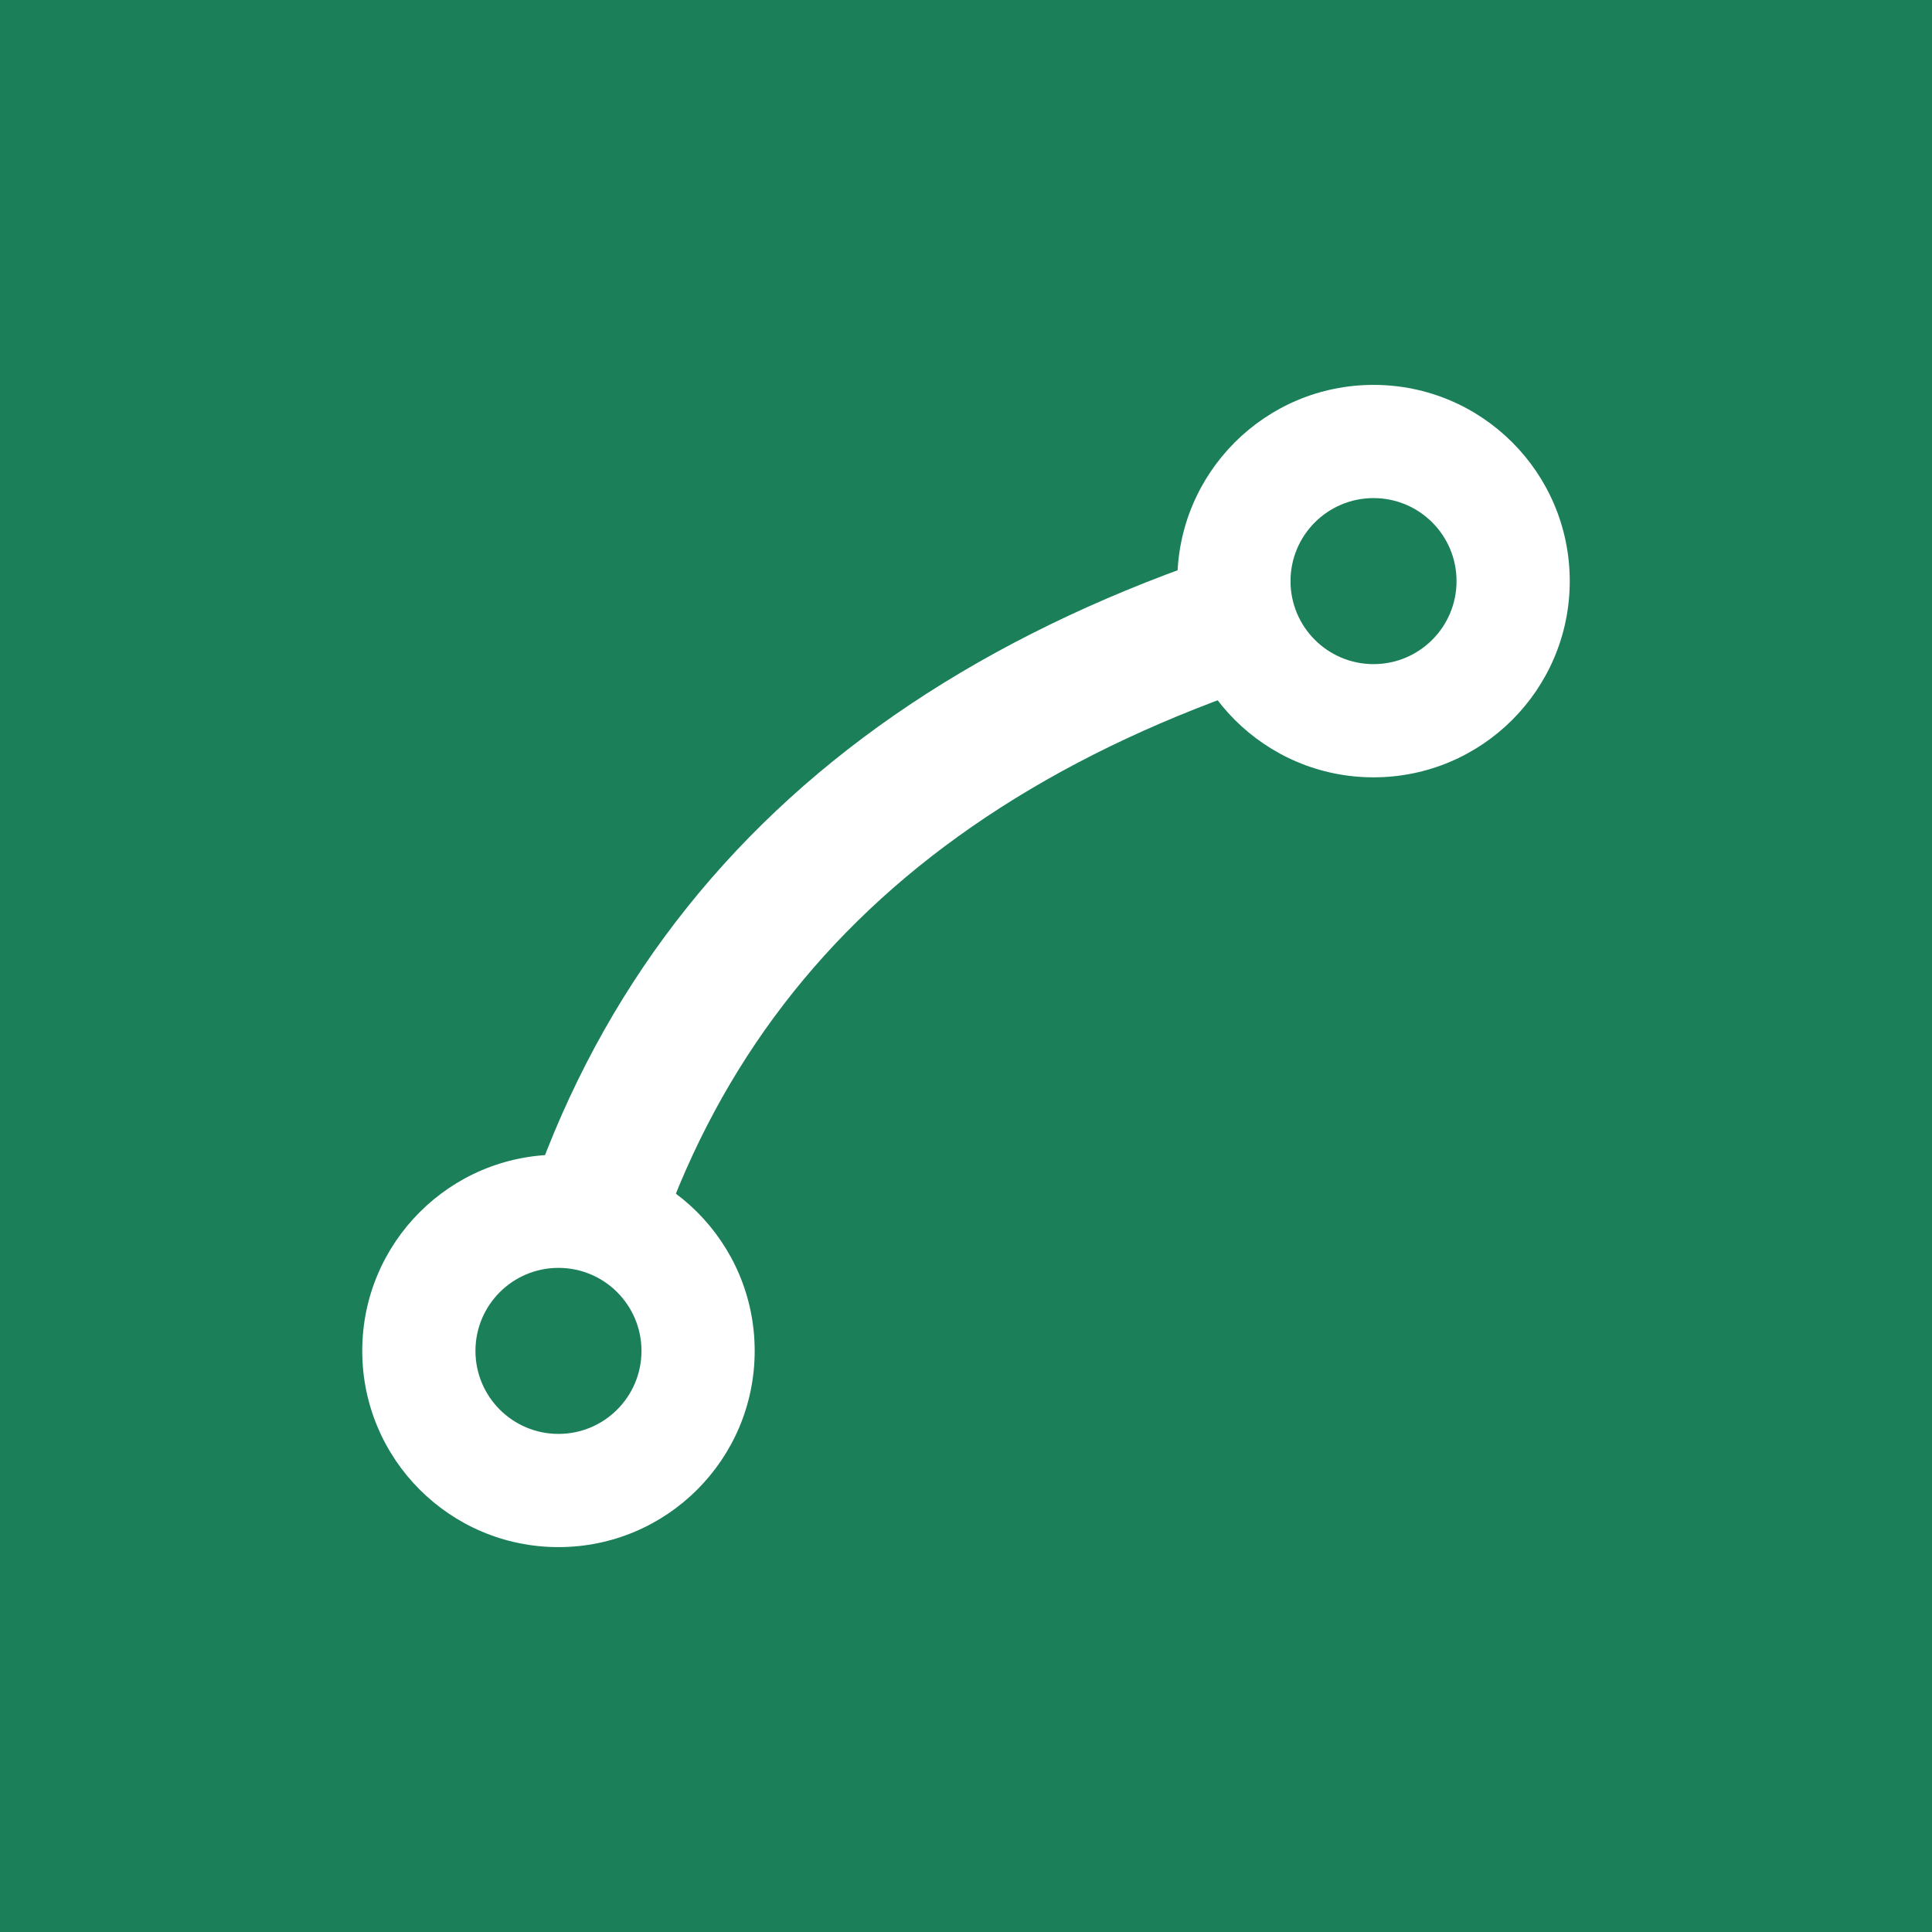
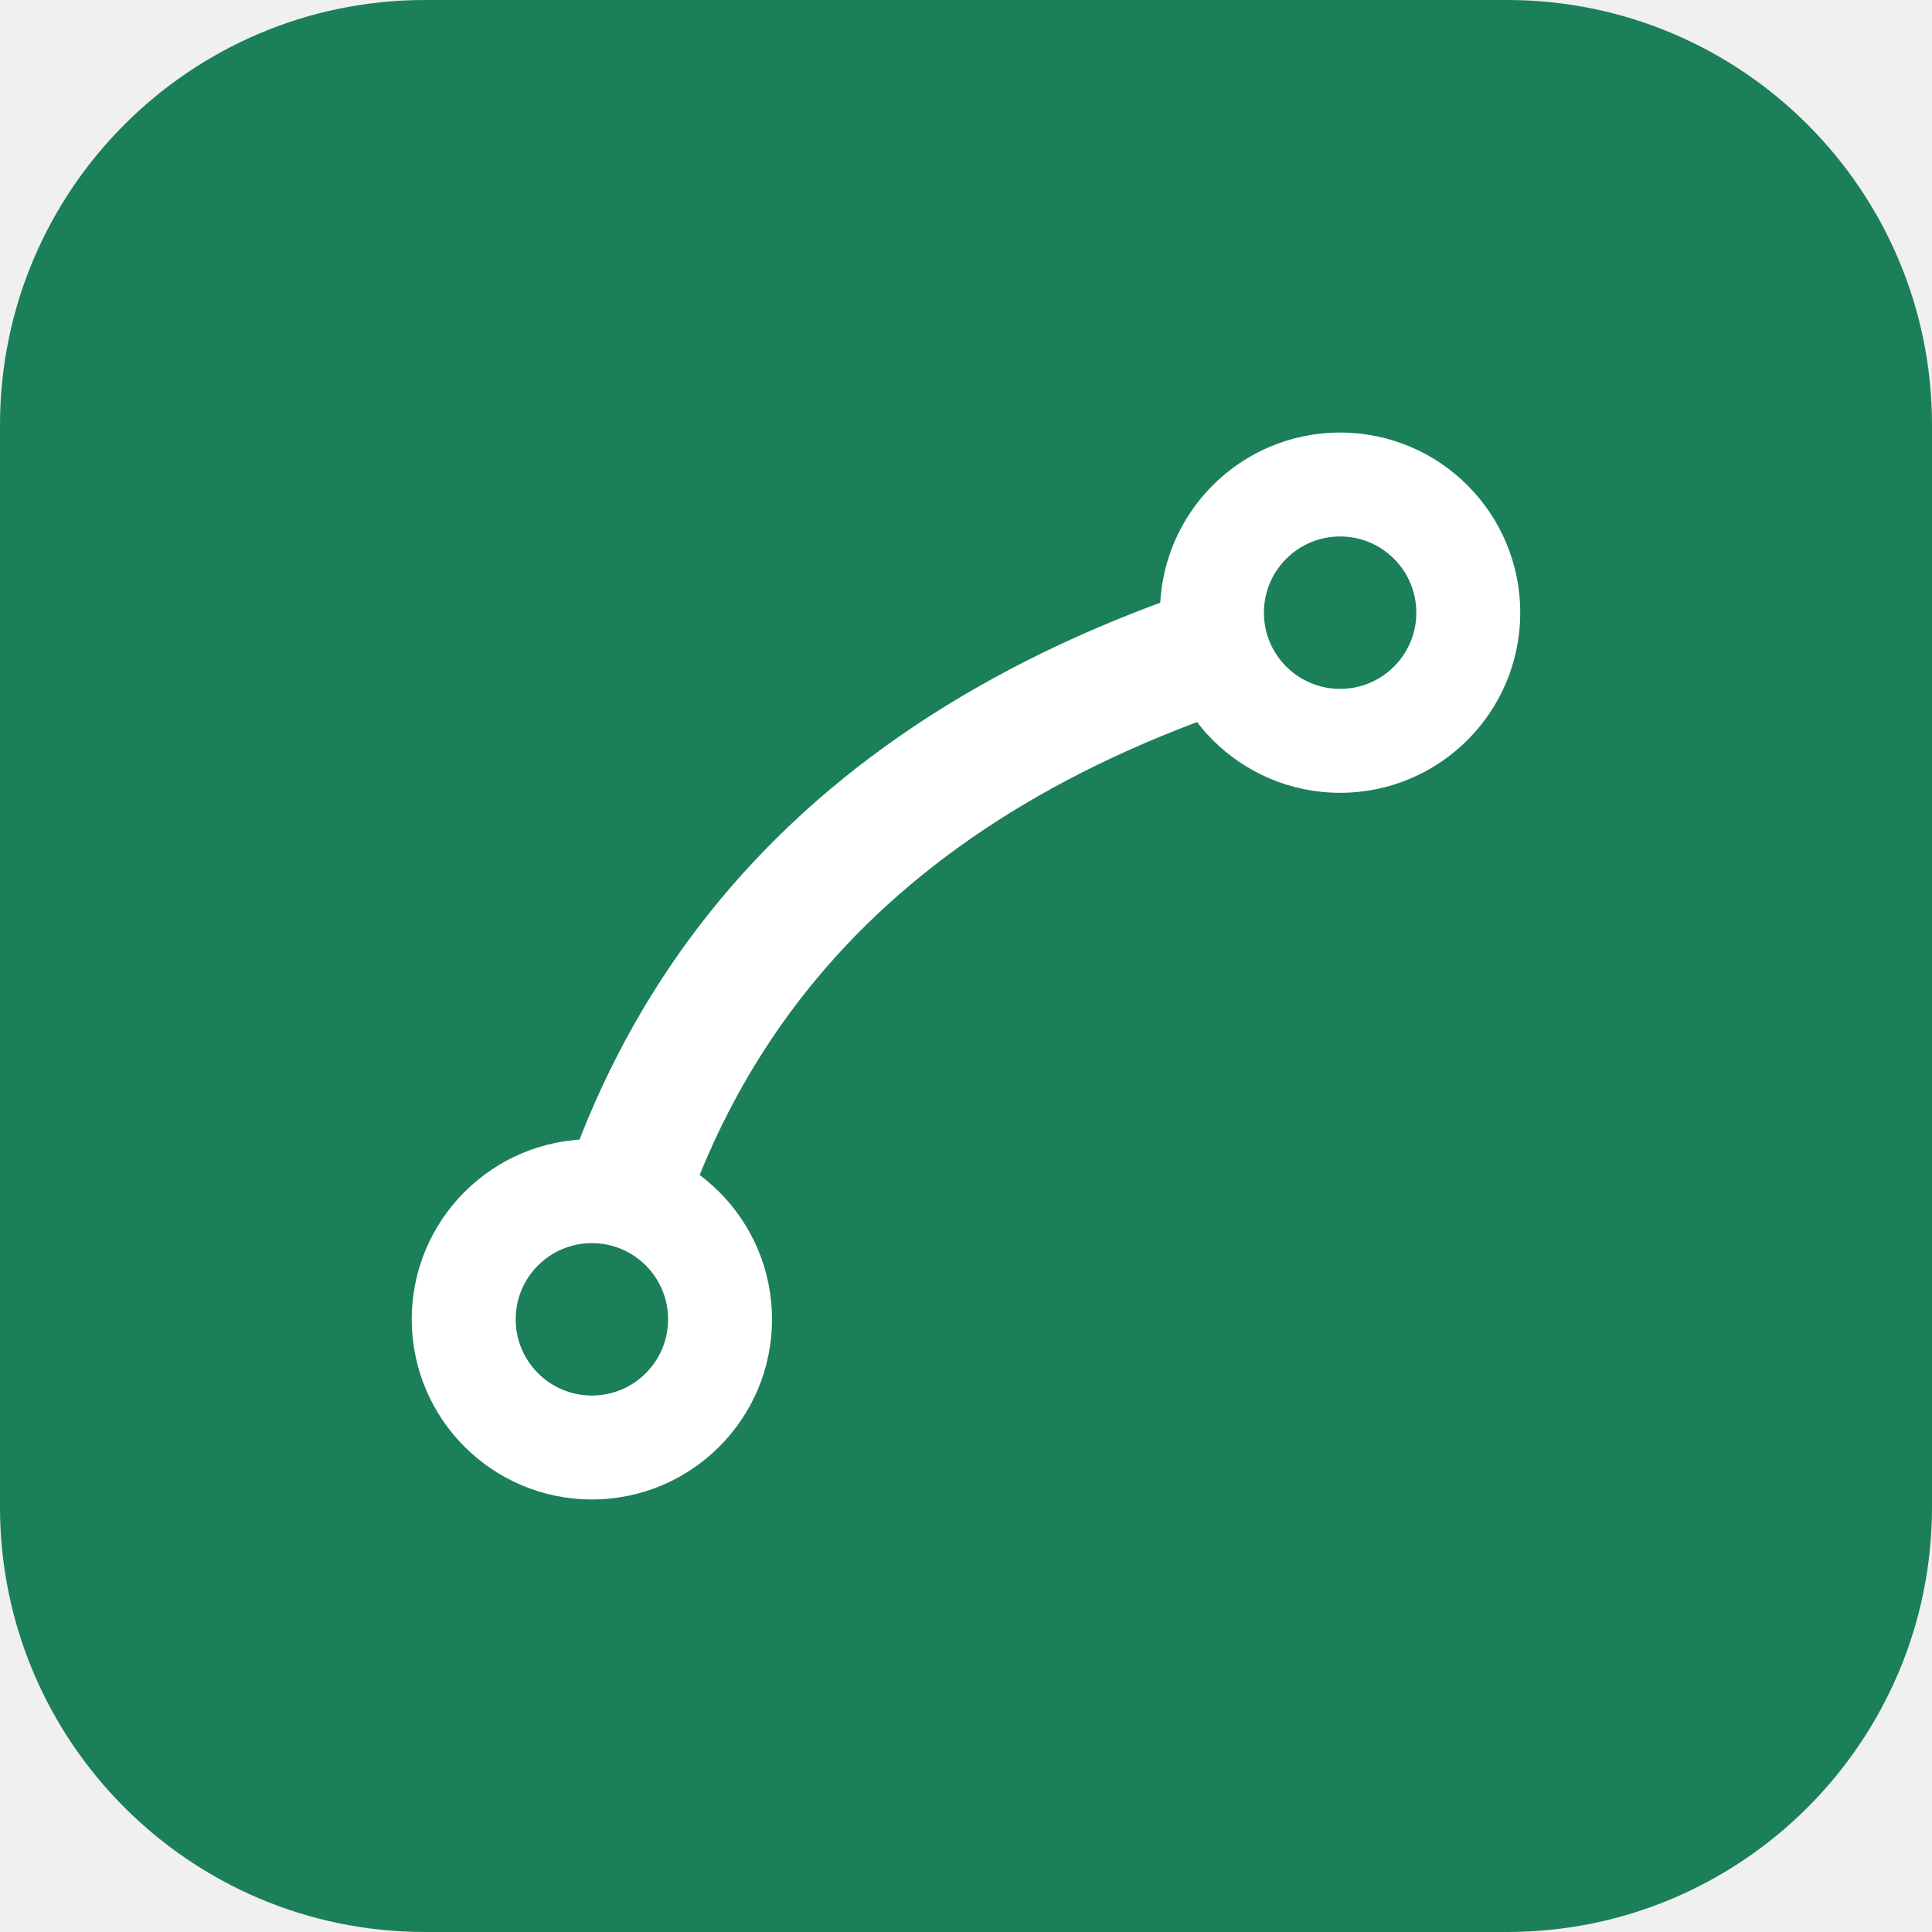
<svg xmlns="http://www.w3.org/2000/svg" width="1024" height="1024" viewBox="0 0 1024 1024">
-   <rect x="0" y="0" width="1024" height="1024" fill="#1B7F5A" />
-   <g fill="none" stroke="#FFFFFF" stroke-width="72" stroke-linecap="round" stroke-linejoin="round">
-     <path d="M296 716 Q 360 400 728 308" />
-   </g>
-   <g>
-     <circle cx="296" cy="716" r="104" fill="#FFFFFF" />
-     <circle cx="296" cy="716" r="44" fill="#1B7F5A" />
-     <circle cx="728" cy="308" r="104" fill="#FFFFFF" />
-     <circle cx="728" cy="308" r="44" fill="#1B7F5A" />
-   </g>
+   <rect x="0" y="0" width="1024" height="1024" rx="225.28" ry="225.28" fill="#1B7F5A" />
+   <path d="M313.71 699.27 Q 372.46 409.18 710.29 324.73" fill="none" stroke="#FFFFFF" stroke-width="66.1" stroke-linecap="round" stroke-linejoin="round" />
+   <circle cx="313.71" cy="699.27" r="95.47" fill="#FFFFFF" />
+   <circle cx="710.29" cy="324.73" r="95.47" fill="#FFFFFF" />
+   <circle cx="313.71" cy="699.27" r="40.39" fill="#1B7F5A" />
+   <circle cx="710.29" cy="324.73" r="40.39" fill="#1B7F5A" />
</svg>
